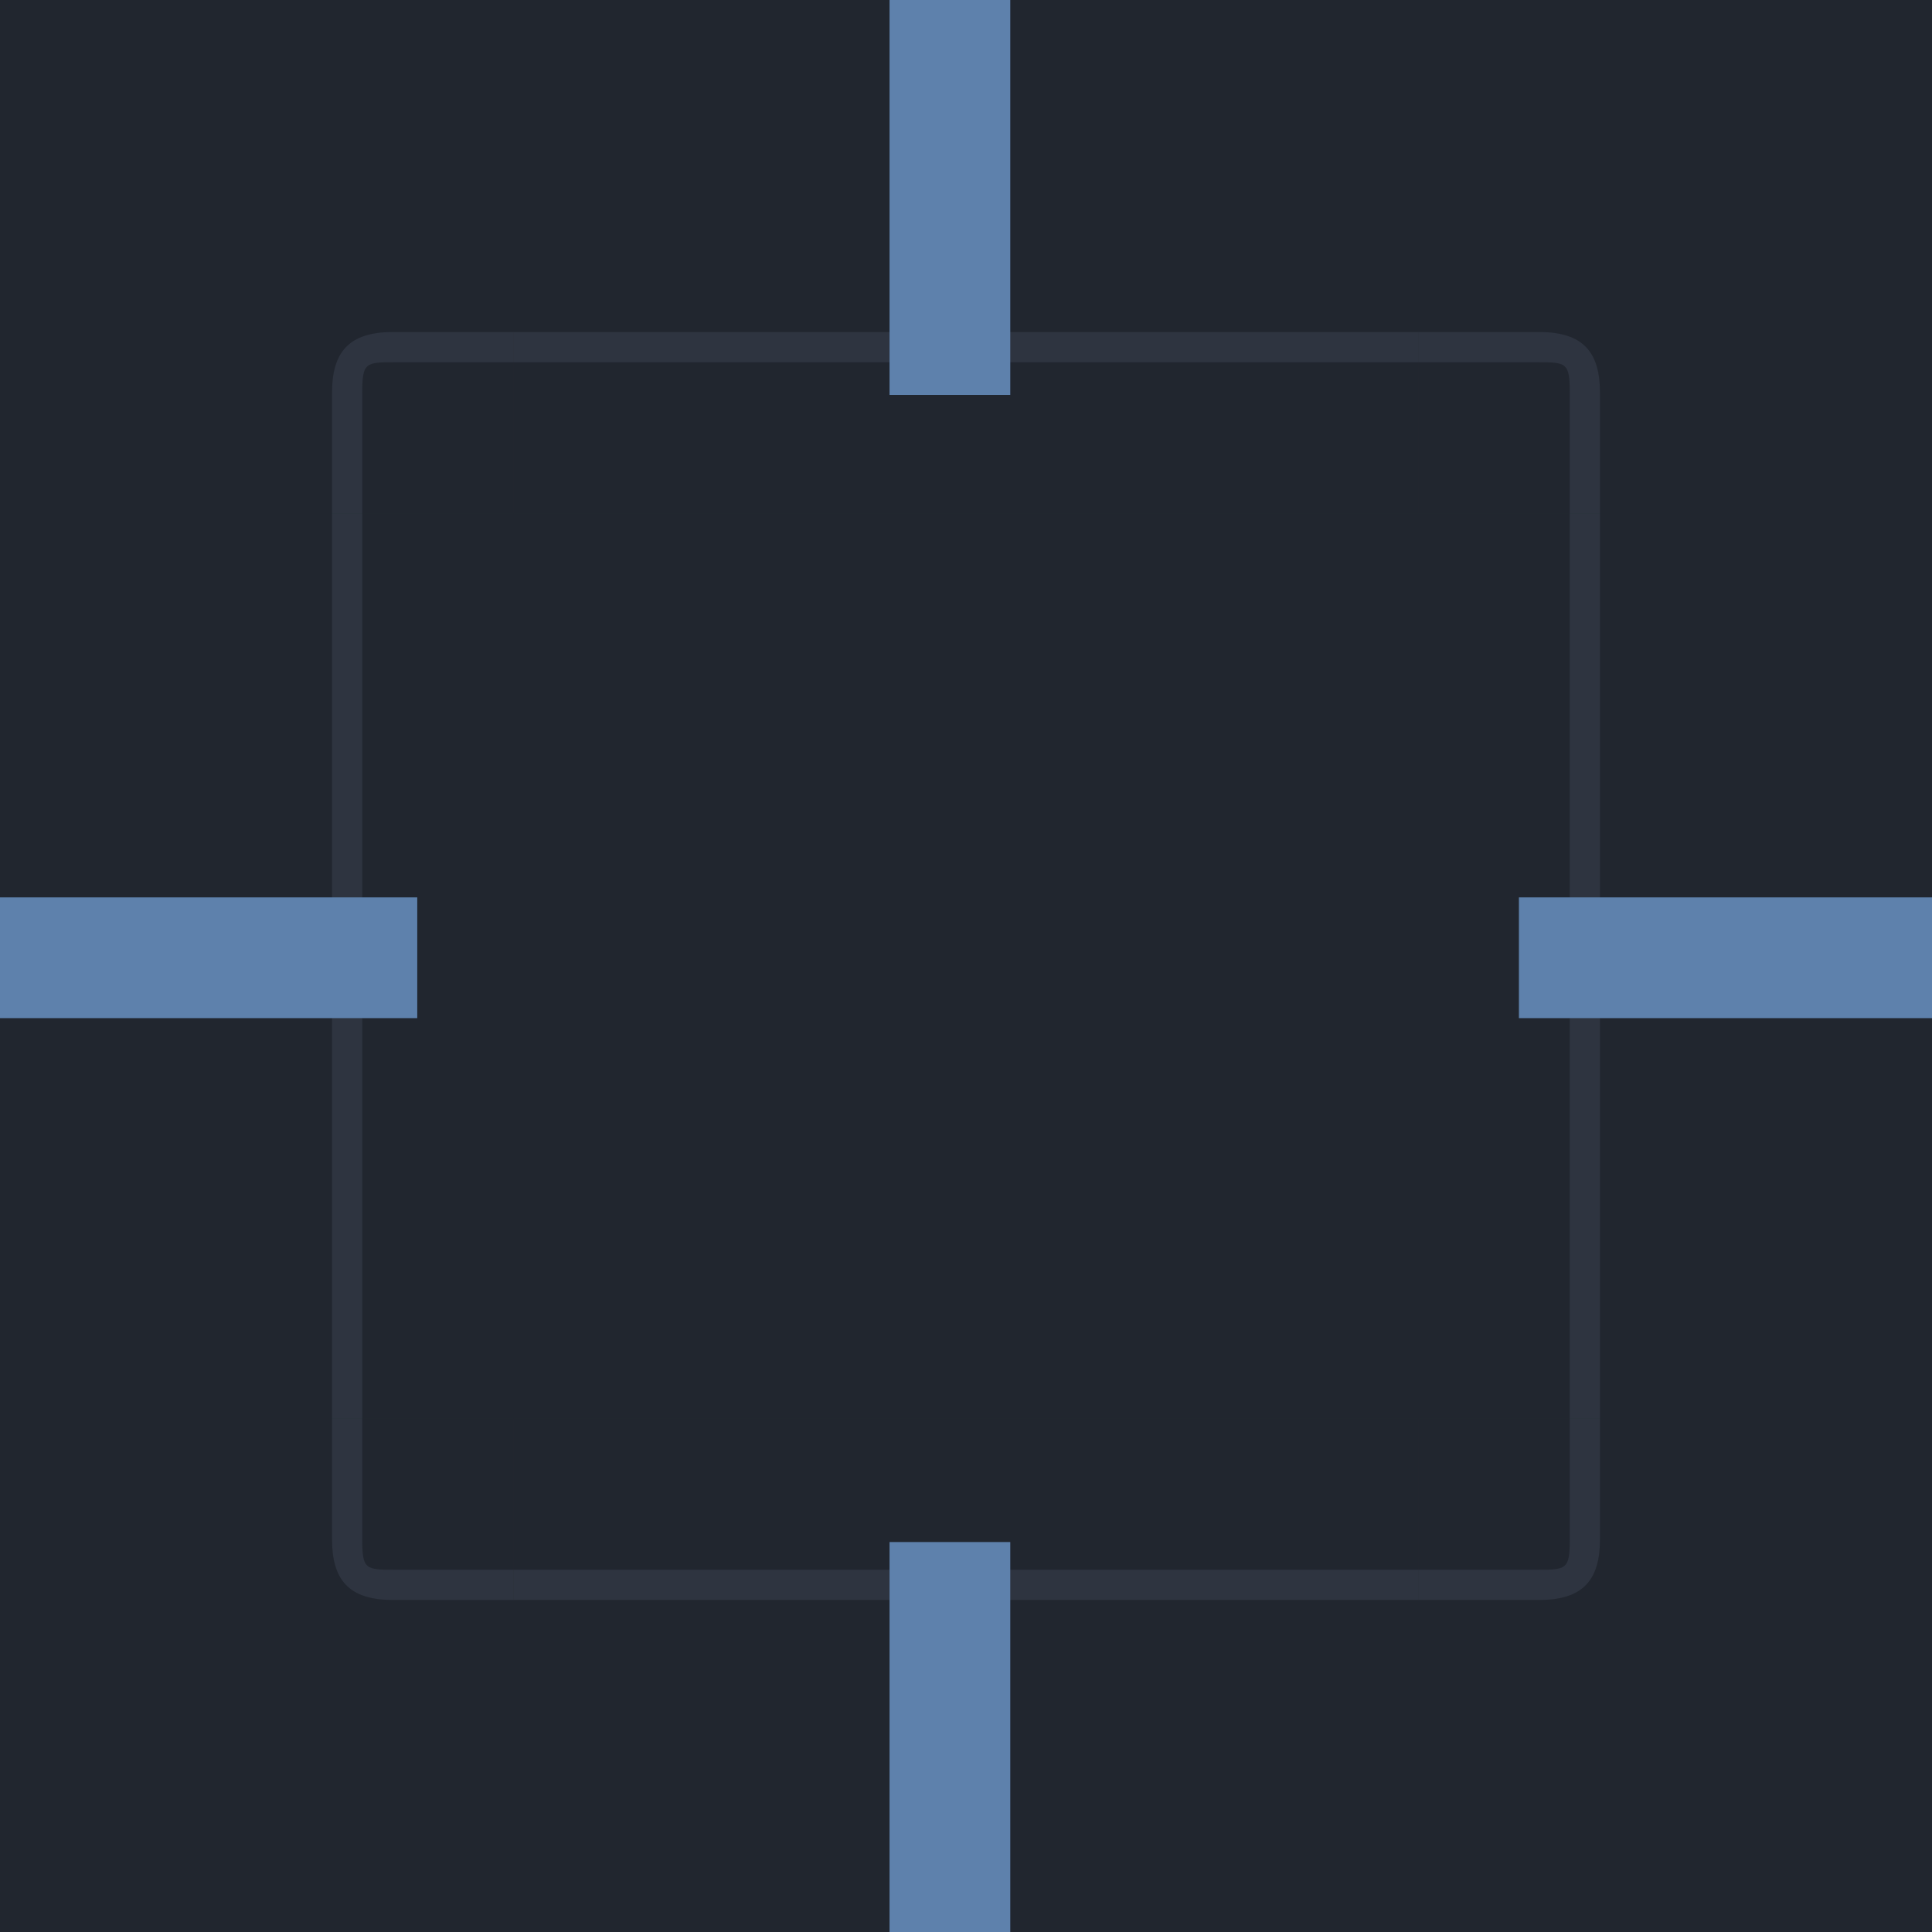
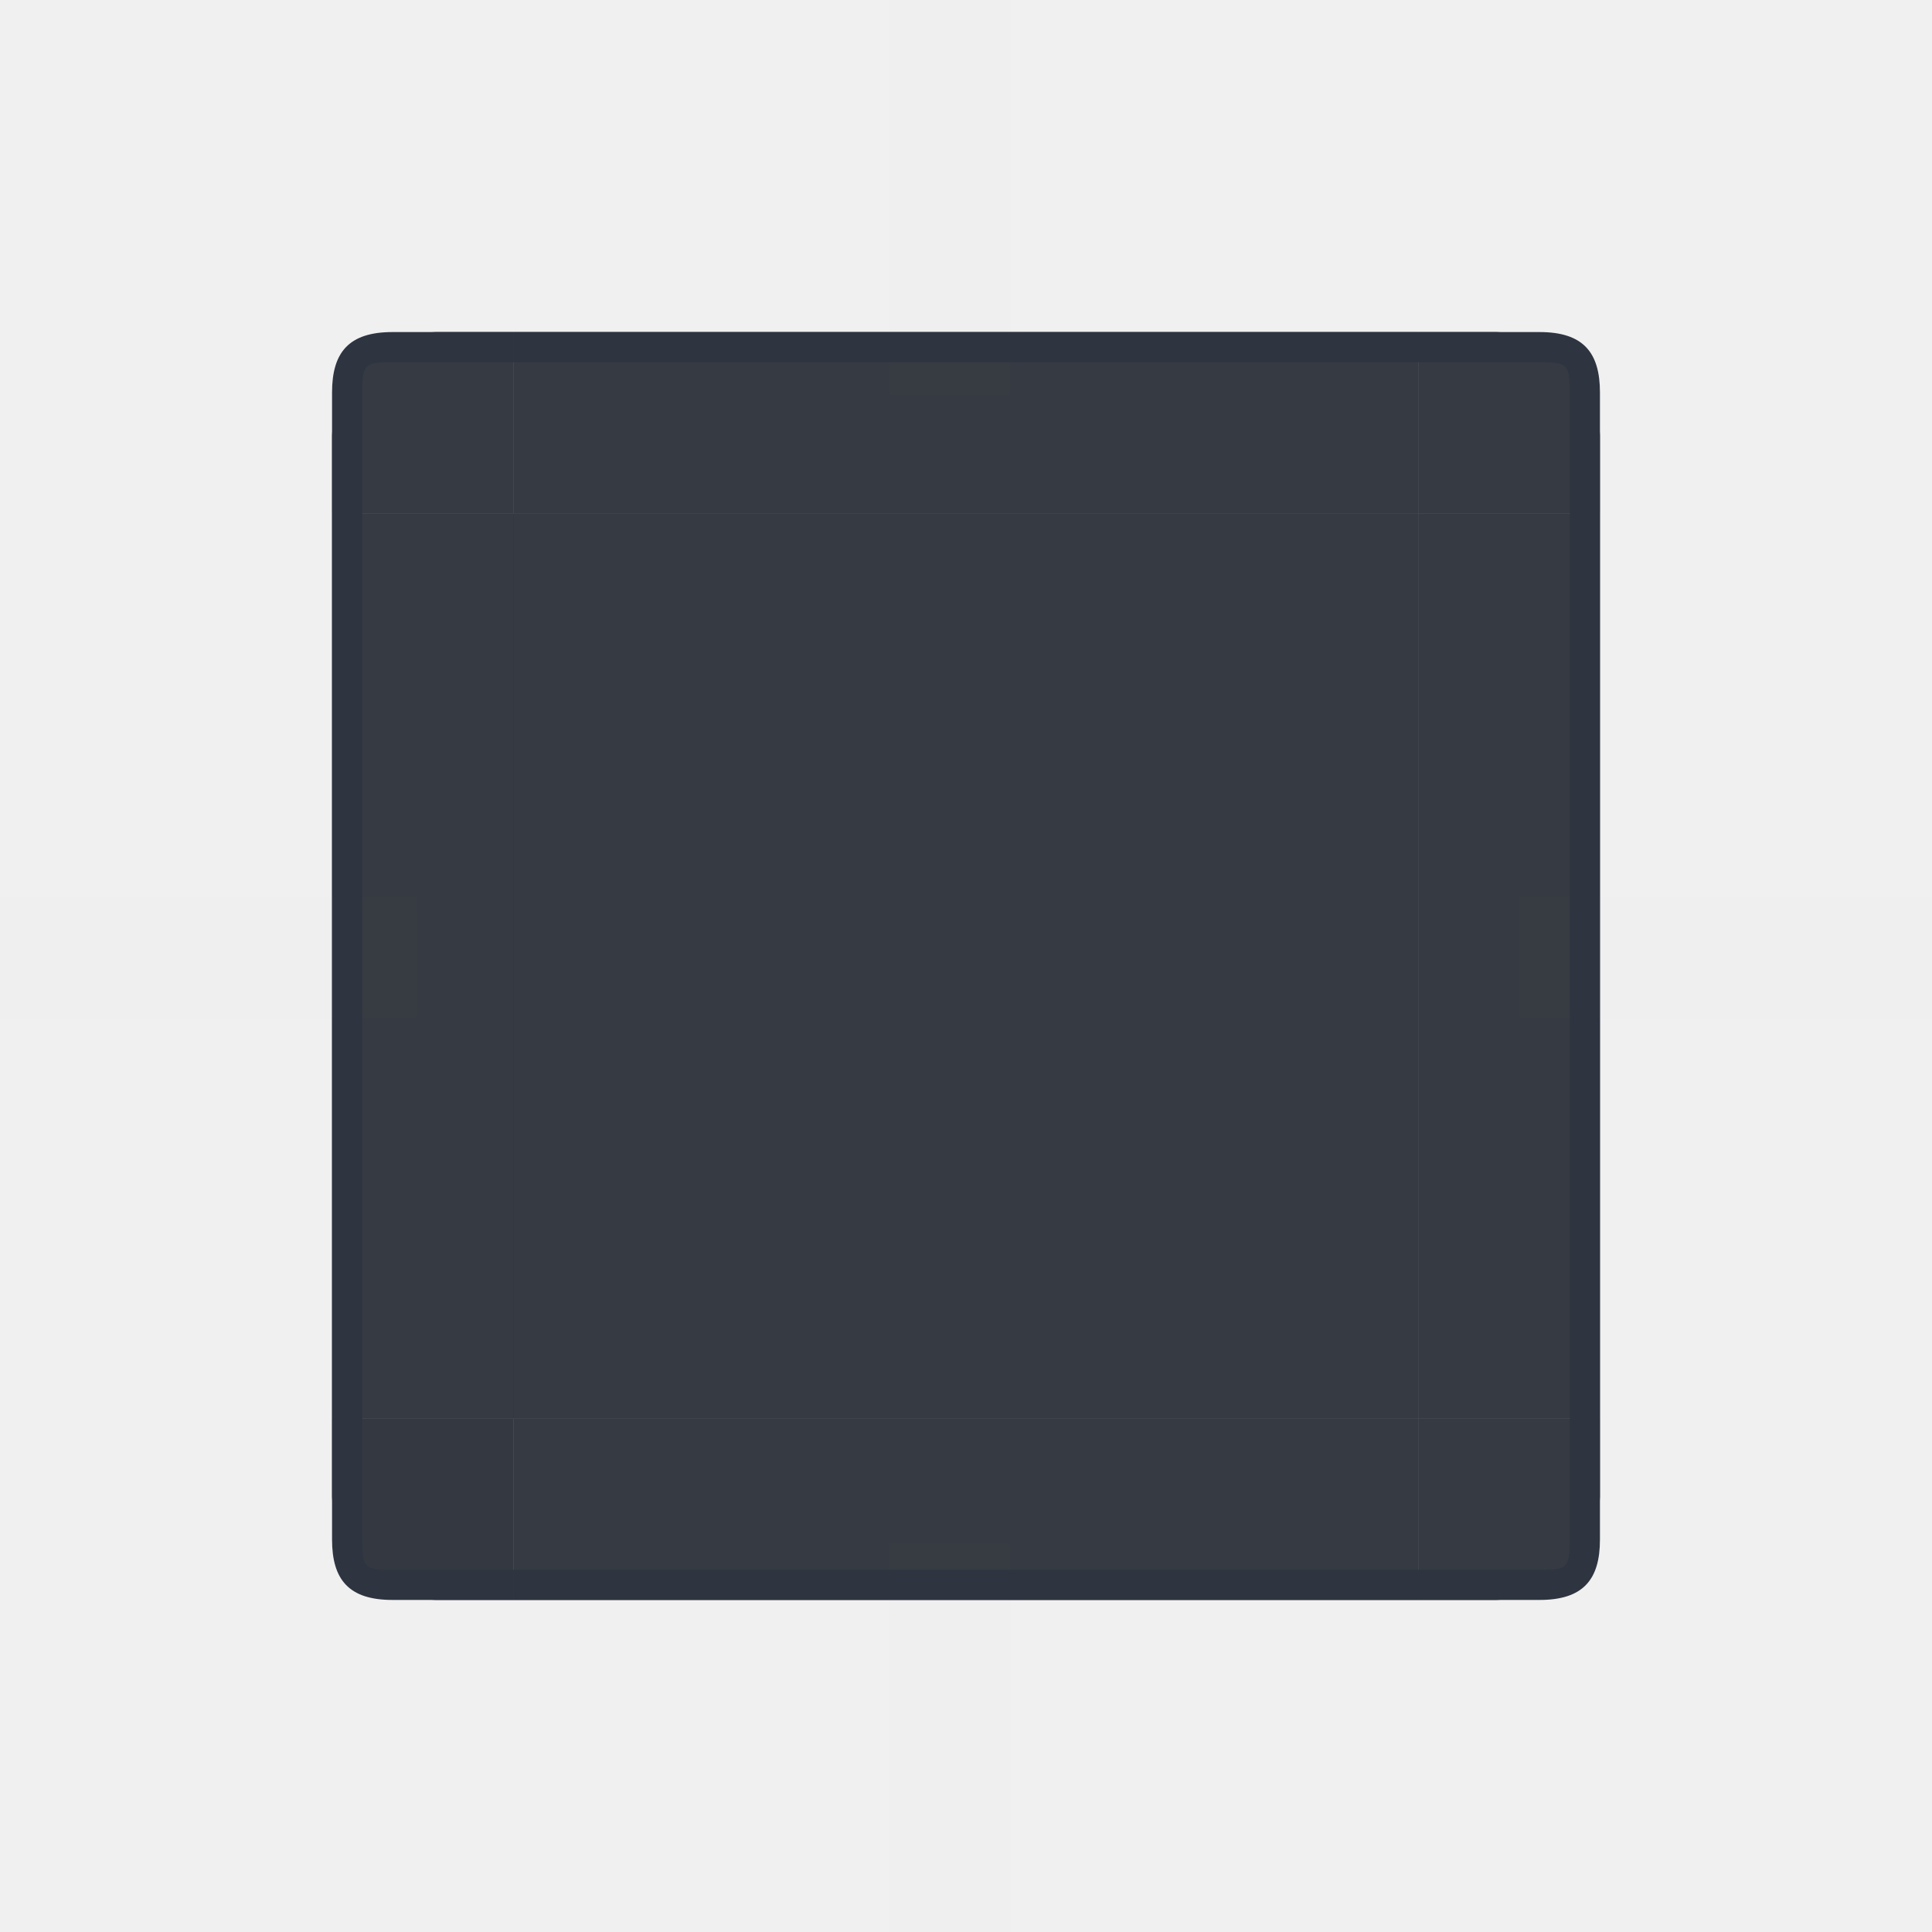
<svg xmlns="http://www.w3.org/2000/svg" xmlns:xlink="http://www.w3.org/1999/xlink" version="1.0" width="64" height="64" id="svg3642">
  <defs id="defs3644">
    <linearGradient id="linearGradient11994">
      <stop id="stop11996" style="stop-color:#b4e6ed;stop-opacity:1" offset="0" />
      <stop id="stop11998" style="stop-color:#ffffff;stop-opacity:1" offset="1" />
    </linearGradient>
    <linearGradient x1="25.131" y1="65.607" x2="25.099" y2="23.845" id="linearGradient12000" xlink:href="#linearGradient11994" gradientUnits="userSpaceOnUse" />
  </defs>
-   <rect width="64" height="64" x="0" y="0" id="rect3966" style="fill:#21262f;fill-opacity:1;stroke:none;opacity:1" />
  <g transform="translate(-1453.445,-465.2191)" id="g4418" style="display:none" />
  <g transform="translate(-1453.445,-465.2191)" id="layer2" style="display:inline" />
  <g transform="translate(975.6159,-1945.099)" id="g2424" style="display:none" />
  <g transform="translate(975.6159,-1945.099)" id="g2426" style="display:inline" />
  <g transform="translate(1021.594,-976.2358)" id="g3429" />
  <g transform="translate(2807.884,-592.7777)" id="g19758" />
  <g transform="translate(3912.709,-1471.047)" id="g3935" />
  <g transform="translate(1514.84,-1486.394)" id="g8459" />
  <g transform="translate(164.0222,-157.7826)" id="g28391" />
  <g transform="translate(1268.847,-1036.052)" id="g28393" />
  <g transform="translate(-1129.022,-1051.399)" id="g28395" />
  <g transform="translate(2310.522,-165.7826)" id="g6598" />
  <g transform="translate(3415.347,-1044.052)" id="g6640" />
  <g transform="translate(1017.478,-1059.399)" id="g6716" />
  <g transform="matrix(1,0,0,-1,-153.4451,295.1744)" id="g6850" style="opacity:0.459" />
  <text x="70.555" y="-207.857" id="text6990" xml:space="preserve" style="font-size:14px;font-style:normal;font-variant:normal;font-weight:bold;font-stretch:normal;text-align:justify;line-height:125%;writing-mode:lr-tb;text-anchor:start;fill:#000000;fill-opacity:1;stroke:none;font-family:Gill Sans">
    <tspan x="70.555" y="-207.857" id="tspan6992" />
  </text>
  <rect width="80.153" height="73.385" x="-34.899" y="82.092" id="rect3791" style="opacity:0.65;fill:#ffffff;fill-opacity:0" />
  <g id="left" style="opacity:1">
    <path d="m 17,17 v 30 h -6 c -0.002,-0.05 0,-0.094 0,-0.144 V 17.144 C 11,17.094 10.998,17.05 11,17 Z" id="path10432" style="opacity:0.9;fill:#21262f;fill-opacity:1;fill-rule:nonzero;stroke:none;stroke-width:1" />
    <path d="m 11,17 0,30 1,0 c 3.33e-4,-0.05 0,-0.094 0,-0.144 L 12,17.144 C 12,17.094 12,17.05 12,17 l -1,0 z" id="path5152" style="opacity:1;fill:#2e3440;fill-opacity:1;fill-rule:nonzero;stroke:none" />
    <g transform="matrix(0.75,0,0,1.000002,2.5,-3.23e-5)" id="left-2" style="" />
    <g id="g8424" style="" />
  </g>
  <g transform="translate(-1919.565,-153.3622)" id="g4240" style="display:none" />
  <g transform="translate(-1919.565,-153.3622)" id="g4242" style="display:inline" />
  <g transform="translate(509.496,-1633.242)" id="g4244" style="display:none" />
  <g transform="translate(509.496,-1633.242)" id="g4246" style="display:inline" />
  <g transform="translate(555.4738,-664.3789)" id="g4248" />
  <g transform="translate(2341.764,-280.9208)" id="g4250" />
  <g transform="translate(3446.59,-1159.19)" id="g4252" />
  <g transform="translate(1048.72,-1174.537)" id="g4254" />
  <g transform="translate(-302.0977,154.0743)" id="g4256" />
  <g transform="translate(802.7275,-724.1951)" id="g4258" />
  <g transform="translate(-1595.142,-739.5423)" id="g4260" />
  <g transform="translate(1844.402,146.0743)" id="g4262" />
  <g transform="translate(2949.227,-732.1951)" id="g4264" />
  <g transform="translate(551.3578,-747.5423)" id="g4266" />
  <g transform="matrix(1,0,0,-1,-619.565,607.0312)" id="g4268" style="opacity:0.459" />
  <text x="-395.565" y="104" id="text4270" xml:space="preserve" style="font-size:14px;font-style:normal;font-variant:normal;font-weight:bold;font-stretch:normal;text-align:justify;line-height:125%;writing-mode:lr-tb;text-anchor:start;fill:#000000;fill-opacity:1;stroke:none;font-family:Gill Sans">
    <tspan x="-395.565" y="104" id="tspan4272" />
  </text>
  <g transform="translate(680.9903,-496.2927)" id="g4239">
    <g id="g4241" />
  </g>
  <g transform="translate(-1474.51,-723.6549)" id="g5306" style="display:none" />
  <g transform="translate(-1474.51,-723.6549)" id="g5308" style="display:inline" />
  <g transform="translate(954.5513,-2203.534)" id="g5310" style="display:none" />
  <g transform="translate(954.5513,-2203.534)" id="g5312" style="display:inline" />
  <g transform="translate(1000.529,-1234.672)" id="g5314" />
  <g transform="translate(2786.82,-851.2136)" id="g5316" />
  <g transform="translate(3891.645,-1729.483)" id="g5318" />
  <g transform="translate(1493.775,-1744.83)" id="g5320" />
  <g transform="translate(142.9576,-416.2185)" id="g5322" />
  <g transform="translate(1247.783,-1294.488)" id="g5324" />
  <g transform="translate(-1150.087,-1309.835)" id="g5326" />
  <g transform="translate(2289.458,-424.2185)" id="g5328" />
  <g transform="translate(3394.283,-1302.488)" id="g5330" />
  <g transform="translate(996.4131,-1317.835)" id="g5332" />
  <g transform="matrix(1,0,0,-1,-174.5097,36.73851)" id="g5334" style="opacity:0.459" />
  <text x="49.49" y="-466.293" id="text5336" xml:space="preserve" style="font-size:14px;font-style:normal;font-variant:normal;font-weight:bold;font-stretch:normal;text-align:justify;line-height:125%;writing-mode:lr-tb;text-anchor:start;fill:#000000;fill-opacity:1;stroke:none;font-family:Gill Sans;-inkscape-font-specification:Bitstream Vera Sans Bold">
    <tspan x="49.49" y="-466.293" id="tspan5338" />
  </text>
  <g transform="translate(-704.4041,-391.9218)" id="layer4" style="display:inline" />
  <g transform="translate(-704.4041,-391.9218)" id="layer5" style="display:inline" />
  <rect width="1" height="0" x="-790.873" y="-453.454" id="rect1327" style="opacity:0.578;fill:#ffffff;fill-opacity:1;fill-rule:nonzero;stroke:none" />
  <rect width="1" height="0" x="-826" y="-480.982" id="rect2482" style="opacity:0.578;fill:#ffffff;fill-opacity:1;fill-rule:nonzero;stroke:none" />
  <g transform="matrix(-0.782995,0,0,0.650879,-3307.796,132.3196)" id="g4640" style="opacity:0.402" />
  <g transform="matrix(-0.782995,0,0,0.650879,-3307.796,132.3196)" id="g4646" style="opacity:0.402" />
  <g transform="matrix(1,0,0,0.650879,-106.8333,139.6474)" id="g4730" style="opacity:0.402" />
  <g transform="matrix(1,0,0,0.650879,-106.8333,139.6474)" id="g4748" style="opacity:0.402" />
  <g transform="translate(-6850.427,-884.9056)" id="g5475" style="display:none" />
  <g transform="translate(-6850.427,-884.9056)" id="g5477" style="display:inline" />
  <g transform="translate(-4421.366,-2364.785)" id="g5479" style="display:none" />
  <g transform="translate(-4421.366,-2364.785)" id="g5481" style="display:inline" />
  <g transform="translate(-4375.388,-1395.922)" id="g5483" />
  <g transform="translate(-2589.098,-1012.464)" id="g5485" />
  <g transform="translate(-1484.272,-1890.734)" id="g5487" />
  <g transform="translate(-3882.142,-1906.081)" id="g5489" />
  <g transform="translate(-5232.96,-577.4692)" id="g5491" />
  <g transform="translate(-4128.134,-1455.738)" id="g5493" />
  <g transform="translate(-6526.004,-1471.086)" id="g5495" />
  <g transform="translate(-3086.46,-585.4692)" id="g5497" />
  <g transform="translate(-1981.634,-1463.738)" id="g5499" />
  <g transform="translate(-4379.504,-1479.086)" id="g5501" />
  <g transform="matrix(1,0,0,-1,-5550.427,-124.5122)" id="g5503" style="opacity:0.459" />
  <text x="-5326.427" y="-627.543" id="text5505" xml:space="preserve" style="font-size:14px;font-style:normal;font-variant:normal;font-weight:bold;font-stretch:normal;text-align:justify;line-height:125%;writing-mode:lr-tb;text-anchor:start;fill:#000000;fill-opacity:1;stroke:none;font-family:Gill Sans;-inkscape-font-specification:Bitstream Vera Sans Bold">
    <tspan x="-5326.427" y="-627.543" id="tspan5507" />
  </text>
  <g transform="translate(-2113.26,-233.5924)" id="g6557" style="display:none" />
  <g transform="translate(-2113.26,-233.5924)" id="g6559" style="display:inline" />
  <g transform="translate(315.8013,-1713.472)" id="g6561" style="display:none" />
  <g transform="translate(315.8013,-1713.472)" id="g6563" style="display:inline" />
  <g transform="translate(361.7791,-744.6091)" id="g6565" />
  <g transform="translate(2148.07,-361.1511)" id="g6567" />
  <g transform="translate(3252.895,-1239.42)" id="g6569" />
  <g transform="translate(855.0251,-1254.768)" id="g6571" />
  <g transform="translate(-495.7924,73.84401)" id="g6573" />
  <g transform="translate(609.0328,-804.4253)" id="g6575" />
  <g transform="translate(-1788.837,-819.7726)" id="g6577" />
  <g transform="translate(1650.708,65.84401)" id="g6579" />
  <g transform="translate(2755.533,-812.4253)" id="g6581" />
  <g transform="translate(357.6631,-827.7726)" id="g6583" />
  <g transform="matrix(1,0,0,-1,-813.2597,526.8011)" id="g6585" style="opacity:0.459" />
  <text x="-589.26" y="23.77" id="text6588" xml:space="preserve" style="font-size:14px;font-style:normal;font-variant:normal;font-weight:bold;font-stretch:normal;text-align:justify;line-height:125%;writing-mode:lr-tb;text-anchor:start;fill:#000000;fill-opacity:1;stroke:none;font-family:Gill Sans;-inkscape-font-specification:Bitstream Vera Sans Bold">
    <tspan x="-589.26" y="23.77" id="tspan6590" />
  </text>
  <g transform="translate(732.4903,-1527.404)" id="g8959" style="display:none" />
  <g transform="translate(732.4903,-1527.404)" id="g8961" style="display:inline" />
  <g transform="translate(3161.551,-3007.283)" id="g8963" style="display:none" />
  <g transform="translate(3161.551,-3007.283)" id="g8965" style="display:inline" />
  <g transform="translate(3207.529,-2038.42)" id="g8967" />
  <g transform="translate(4993.82,-1654.962)" id="g8969" />
  <g transform="translate(6098.645,-2533.232)" id="g8971" />
  <g transform="translate(3700.775,-2548.579)" id="g8973" />
  <g transform="translate(2349.958,-1219.967)" id="g8975" />
  <g transform="translate(3454.783,-2098.237)" id="g8977" />
  <g transform="translate(1056.913,-2113.584)" id="g8979" />
  <g transform="translate(4496.458,-1227.967)" id="g8981" />
  <g transform="translate(5601.283,-2106.237)" id="g8983" />
  <g transform="translate(3203.413,-2121.584)" id="g8985" />
  <g transform="matrix(1,0,0,-1,2032.49,-767.0102)" id="g9072" style="opacity:0.459" />
  <text x="2256.49" y="-1270.042" id="text9074" xml:space="preserve" style="font-size:14px;font-style:normal;font-variant:normal;font-weight:bold;font-stretch:normal;text-align:justify;line-height:125%;writing-mode:lr-tb;text-anchor:start;fill:#000000;fill-opacity:1;stroke:none;font-family:Gill Sans;-inkscape-font-specification:Bitstream Vera Sans Bold">
    <tspan x="2256.49" y="-1270.042" id="tspan9076" />
  </text>
  <g transform="matrix(1.000956,0,0,0.9142857,1.192658,5.124103)" id="center" style="fill:#ffffff;fill-opacity:1;opacity:1">
    <g transform="matrix(1,0,0,0.9375,5.763612,8.301706)" id="center-9" style="fill:url(#linearGradient12000);fill-opacity:1">
      <path d="m 10.027,5 0,35 29.973,0 0,-35 -29.973,0 z" id="path11378-0" style="opacity:0.9;fill:#21262f;fill-opacity:1;stroke:none" />
      <g transform="matrix(1,0,0,1.061863,0,-0.3093188)" id="g5752" style="opacity:0.7;fill:url(#linearGradient12000);fill-opacity:1">
        <g transform="matrix(-0.3126843,0,0,0.5775327,22.5409,10.66723)" id="g5229" style="fill:url(#linearGradient12000);fill-opacity:1" />
        <g transform="matrix(-0.9987849,0,0,0.7641164,42.98854,-13.234)" id="g5352" style="fill:url(#linearGradient12000);fill-opacity:1" />
        <g transform="matrix(-0.9607697,0,0,-1.469922,41.73403,103.4833)" id="g5352-1" style="fill:url(#linearGradient12000);fill-opacity:1" />
      </g>
      <g transform="matrix(-1,0,0,1.147758,50.02862,-3.569967)" id="g5769" style="opacity:0.7;fill:url(#linearGradient12000);fill-opacity:1">
        <g transform="matrix(-0.3126843,0,0,0.5775327,22.536,10.66723)" id="g5771" style="fill:url(#linearGradient12000);fill-opacity:1" />
        <g transform="matrix(-0.9987849,0,0,0.7641164,42.98854,-13.234)" id="g5781" style="fill:url(#linearGradient12000);fill-opacity:1" />
        <g transform="matrix(-0.9607697,0,0,-0.8685485,41.73403,67.40113)" id="g5791" style="fill:url(#linearGradient12000);fill-opacity:1" />
      </g>
    </g>
    <g transform="matrix(1,0,0,0.21875,5.763612,11.8955)" id="g4980" style="fill:#313131;fill-opacity:1">
      <g transform="matrix(1,0,0,1.061863,0,-0.3093188)" id="g4984" style="opacity:0.7;fill:#313131;fill-opacity:1">
        <g transform="matrix(-0.3126843,0,0,0.5775327,22.5409,10.66723)" id="g4986" style="fill:#313131;fill-opacity:1" />
        <g transform="matrix(-0.9987849,0,0,0.7641164,42.98854,-13.234)" id="g4988" style="fill:#313131;fill-opacity:1" />
        <g transform="matrix(-0.9607697,0,0,-1.469922,41.73403,103.4833)" id="g4990" style="fill:#313131;fill-opacity:1" />
      </g>
      <g transform="matrix(-1,0,0,1.147758,50.02862,-3.569967)" id="g4992" style="opacity:0.7;fill:#313131;fill-opacity:1">
        <g transform="matrix(-0.3126843,0,0,0.5775327,22.536,10.66723)" id="g4994" style="fill:#313131;fill-opacity:1" />
        <g transform="matrix(-0.9987849,0,0,0.7641164,42.98854,-13.234)" id="g4996" style="fill:#313131;fill-opacity:1" />
        <g transform="matrix(-0.9607697,0,0,-0.8685485,41.73403,67.40113)" id="g4998" style="fill:#313131;fill-opacity:1" />
      </g>
    </g>
  </g>
  <g transform="matrix(0.9989241,0,0,-1,0.05056921,64)" id="bottom" style="opacity:1">
    <path d="M 47,17 H 16.968 v -6 c 9.936,-5e-5 19.94,0 29.888,0 0.05,0 0.094,-0.002 0.144,0 z" id="path7860" style="opacity:0.9;fill:#21262f;fill-opacity:1;fill-rule:nonzero;stroke:none;stroke-width:1" />
    <path d="m 47,12 -30.032,0 0,-1 c 9.936,-8e-6 19.94,0 29.888,0 0.05,0 0.094,-3.33e-4 0.144,0 z" id="path7864" style="opacity:1;fill:#2e3440;fill-opacity:1;fill-rule:nonzero;stroke:none" />
    <g transform="matrix(0,0.75,-1.001077,0,64.01831,2.5)" id="g7870" style="" />
    <g transform="matrix(0,1,1.001077,0,-0.0506237,0)" id="g8424-8" style="" />
  </g>
  <g transform="matrix(1,0,0,-1,0.023611,64.0169)" id="topleft" style="stroke:none;opacity:1">
    <g transform="matrix(1,0,0,0.9090909,0,4.274262)" id="g8761" style="stroke:none" />
    <path d="m 14.405,53.017 c -1.871,-0.058 -3.371,-1.558 -3.429,-3.429 v -2.571 h 6 v 6 z" id="path8771" style="opacity:0.9;fill:#21262f;fill-opacity:1;fill-rule:nonzero;stroke:none;stroke-width:1" />
    <path d="m 11.976,47.017 0,4 c 0,1 0.116,1 1.102,1 l 3.898,0 0,1 -4,0 c -1.44,0 -2,-0.669 -2,-2 l 0,-4 z" id="path8775" style="opacity:1;fill:#2e3440;fill-opacity:1;fill-rule:nonzero;stroke:none" />
    <g transform="matrix(1,0,0,-0.03333376,-0.02361107,48.58357)" id="g8779" style="" />
    <g transform="matrix(0,-1,-0.05104271,0,17.84411,64.0169)" id="g8789" style="" />
  </g>
  <g transform="matrix(0.9989241,0,0,1,0.05056921,0)" id="top" style="opacity:1">
    <path d="M 47,17 H 16.968 v -6 c 9.936,-5e-5 19.94,0 29.888,0 0.05,0 0.094,-0.002 0.144,0 z" id="path8801" style="opacity:0.9;fill:#21262f;fill-opacity:1;fill-rule:nonzero;stroke:none;stroke-width:1" />
    <path d="m 47,12 -30.032,0 0,-1 c 9.936,-8e-6 19.94,0 29.888,0 0.05,0 0.094,-3.33e-4 0.144,0 z" id="path8805" style="opacity:1;fill:#2e3440;fill-opacity:1;fill-rule:nonzero;stroke:none" />
    <g transform="matrix(0,0.75,-1.001077,0,64.01831,2.5)" id="g8809" style="" />
    <g transform="matrix(0,1,1.001077,0,-0.0506237,0)" id="g8819" style="" />
  </g>
  <g transform="matrix(-1,0,0,1,64,0)" id="right" style="opacity:1">
    <path d="m 17,17 v 30 h -6 c -0.002,-0.05 0,-0.094 0,-0.144 V 17.144 C 11,17.094 10.998,17.05 11,17 Z" id="path8871" style="opacity:0.9;fill:#21262f;fill-opacity:1;fill-rule:nonzero;stroke:none;stroke-width:1" />
    <path d="m 11,17 0,30 1,0 c 3.33e-4,-0.05 0,-0.094 0,-0.144 L 12,17.144 C 12,17.094 12,17.05 12,17 l -1,0 z" id="path8875" style="opacity:1;fill:#2e3440;fill-opacity:1;fill-rule:nonzero;stroke:none" />
    <g transform="matrix(0.75,0,0,1.000002,2.5,-3.23e-5)" id="g8879" style="" />
    <g id="g8889" style="" />
  </g>
  <g transform="matrix(-1,0,0,-1,63.97639,64.0169)" id="topright" style="stroke:none;opacity:1">
    <g transform="matrix(1,0,0,0.9090909,0,4.274262)" id="g3956" style="stroke:none" />
    <path d="m 14.405,53.017 c -1.871,-0.058 -3.371,-1.558 -3.429,-3.429 v -2.571 h 6 v 6 z" id="path3960" style="opacity:0.9;fill:#21262f;fill-opacity:1;fill-rule:nonzero;stroke:none;stroke-width:1" />
    <path d="m 11.976,47.017 0,4 c 0,1 0.116,1 1.102,1 l 3.898,0 0,1 -4,0 c -1.44,0 -2,-0.669 -2,-2 l 0,-4 z" id="path3964" style="opacity:1;fill:#2e3440;fill-opacity:1;fill-rule:nonzero;stroke:none" />
    <g transform="matrix(1,0,0,-0.03333376,-0.02361107,48.58357)" id="g3969" style="" />
    <g transform="matrix(0,-1,-0.05104271,0,17.84411,64.0169)" id="g3979" style="" />
  </g>
  <g transform="matrix(-1,0,0,1,63.97639,-0.016898)" id="bottomright" style="stroke:none;opacity:1">
    <g transform="matrix(1,0,0,0.9090909,0,4.274262)" id="g4759" style="stroke:none" />
    <path d="m 14.405,53.017 c -1.871,-0.058 -3.371,-1.558 -3.429,-3.429 v -2.571 h 6 v 6 z" id="path4763" style="opacity:0.9;fill:#21262f;fill-opacity:1;fill-rule:nonzero;stroke:none;stroke-width:1" />
    <path d="m 11.976,47.017 0,4 c 0,1 0.116,1 1.102,1 l 3.898,0 0,1 -4,0 c -1.44,0 -2,-0.669 -2,-2 l 0,-4 z" id="path4767" style="opacity:1;fill:#2e3440;fill-opacity:1;fill-rule:nonzero;stroke:none" />
    <g transform="matrix(1,0,0,-0.03333376,-0.02361107,48.58357)" id="g4771" style="" />
    <g transform="matrix(0,-1,-0.05104271,0,17.84411,64.0169)" id="g4781" style="" />
  </g>
  <g transform="translate(0.02361107,-0.01689908)" id="bottomleft" style="stroke:none;opacity:1">
    <g transform="matrix(1,0,0,0.9090909,0,4.274262)" id="g4793" style="stroke:none" />
    <path d="m 14.405,53.017 c -1.871,-0.058 -3.371,-1.558 -3.429,-3.429 v -2.571 h 6 v 6 z" id="path4797" style="opacity:0.91;fill:#21262f;fill-opacity:1;fill-rule:nonzero;stroke:none;stroke-width:1" />
    <path d="m 11.976,47.017 0,4 c 0,1 0.116,1 1.102,1 l 3.898,0 0,1 -4,0 c -1.44,0 -2,-0.669 -2,-2 l 0,-4 z" id="path4801" style="opacity:1;fill:#2e3440;fill-opacity:1;fill-rule:nonzero;stroke:none" />
    <g transform="matrix(1,0,0,-0.03333376,-0.02361107,48.58357)" id="g4805" style="" />
    <g transform="matrix(0,-1,-0.05104271,0,17.84411,64.0169)" id="g4815" style="" />
  </g>
-   <rect width="7" height="6" x="-4.533" y="-22.918" id="hint-stretch-borders" style="opacity:1;fill:#5e81ac;fill-opacity:1;stroke:none" />
-   <rect width="14" height="4" x="-0.178" y="29.727" id="hint-left-margin" style="opacity:1;fill:#5e81ac;fill-opacity:1;stroke:none" />
-   <rect width="4" height="14" x="29.467" y="-0.918" id="hint-top-margin" style="opacity:1;fill:#5e81ac;fill-opacity:1;stroke:none" />
-   <rect width="4" height="14" x="29.467" y="51.082" id="hint-bottom-margin" style="fill:#5e81ac;fill-opacity:1;stroke:none;opacity:1" />
-   <rect width="14" height="4" x="50.316" y="29.727" id="hint-right-margin" style="opacity:1;fill:#5e81ac;fill-opacity:1;stroke:none" />
+   <rect width="7" height="6" x="-4.533" y="-22.918" id="hint-stretch-borders" style="opacity:0.01;fill:#5e81ac;fill-opacity:1;stroke:none" />
+   <rect width="14" height="4" x="-0.178" y="29.727" id="hint-left-margin" style="opacity:0.01;fill:#5e81ac;fill-opacity:1;stroke:none" />
+   <rect width="4" height="14" x="29.467" y="-0.918" id="hint-top-margin" style="opacity:0.01;fill:#5e81ac;fill-opacity:1;stroke:none" />
+   <rect width="4" height="14" x="29.467" y="51.082" id="hint-bottom-margin" style="fill:#5e81ac;fill-opacity:1;stroke:none;opacity:0.01" />
+   <rect width="14" height="4" x="50.316" y="29.727" id="hint-right-margin" style="opacity:0.01;fill:#5e81ac;fill-opacity:1;stroke:none" />
</svg>
